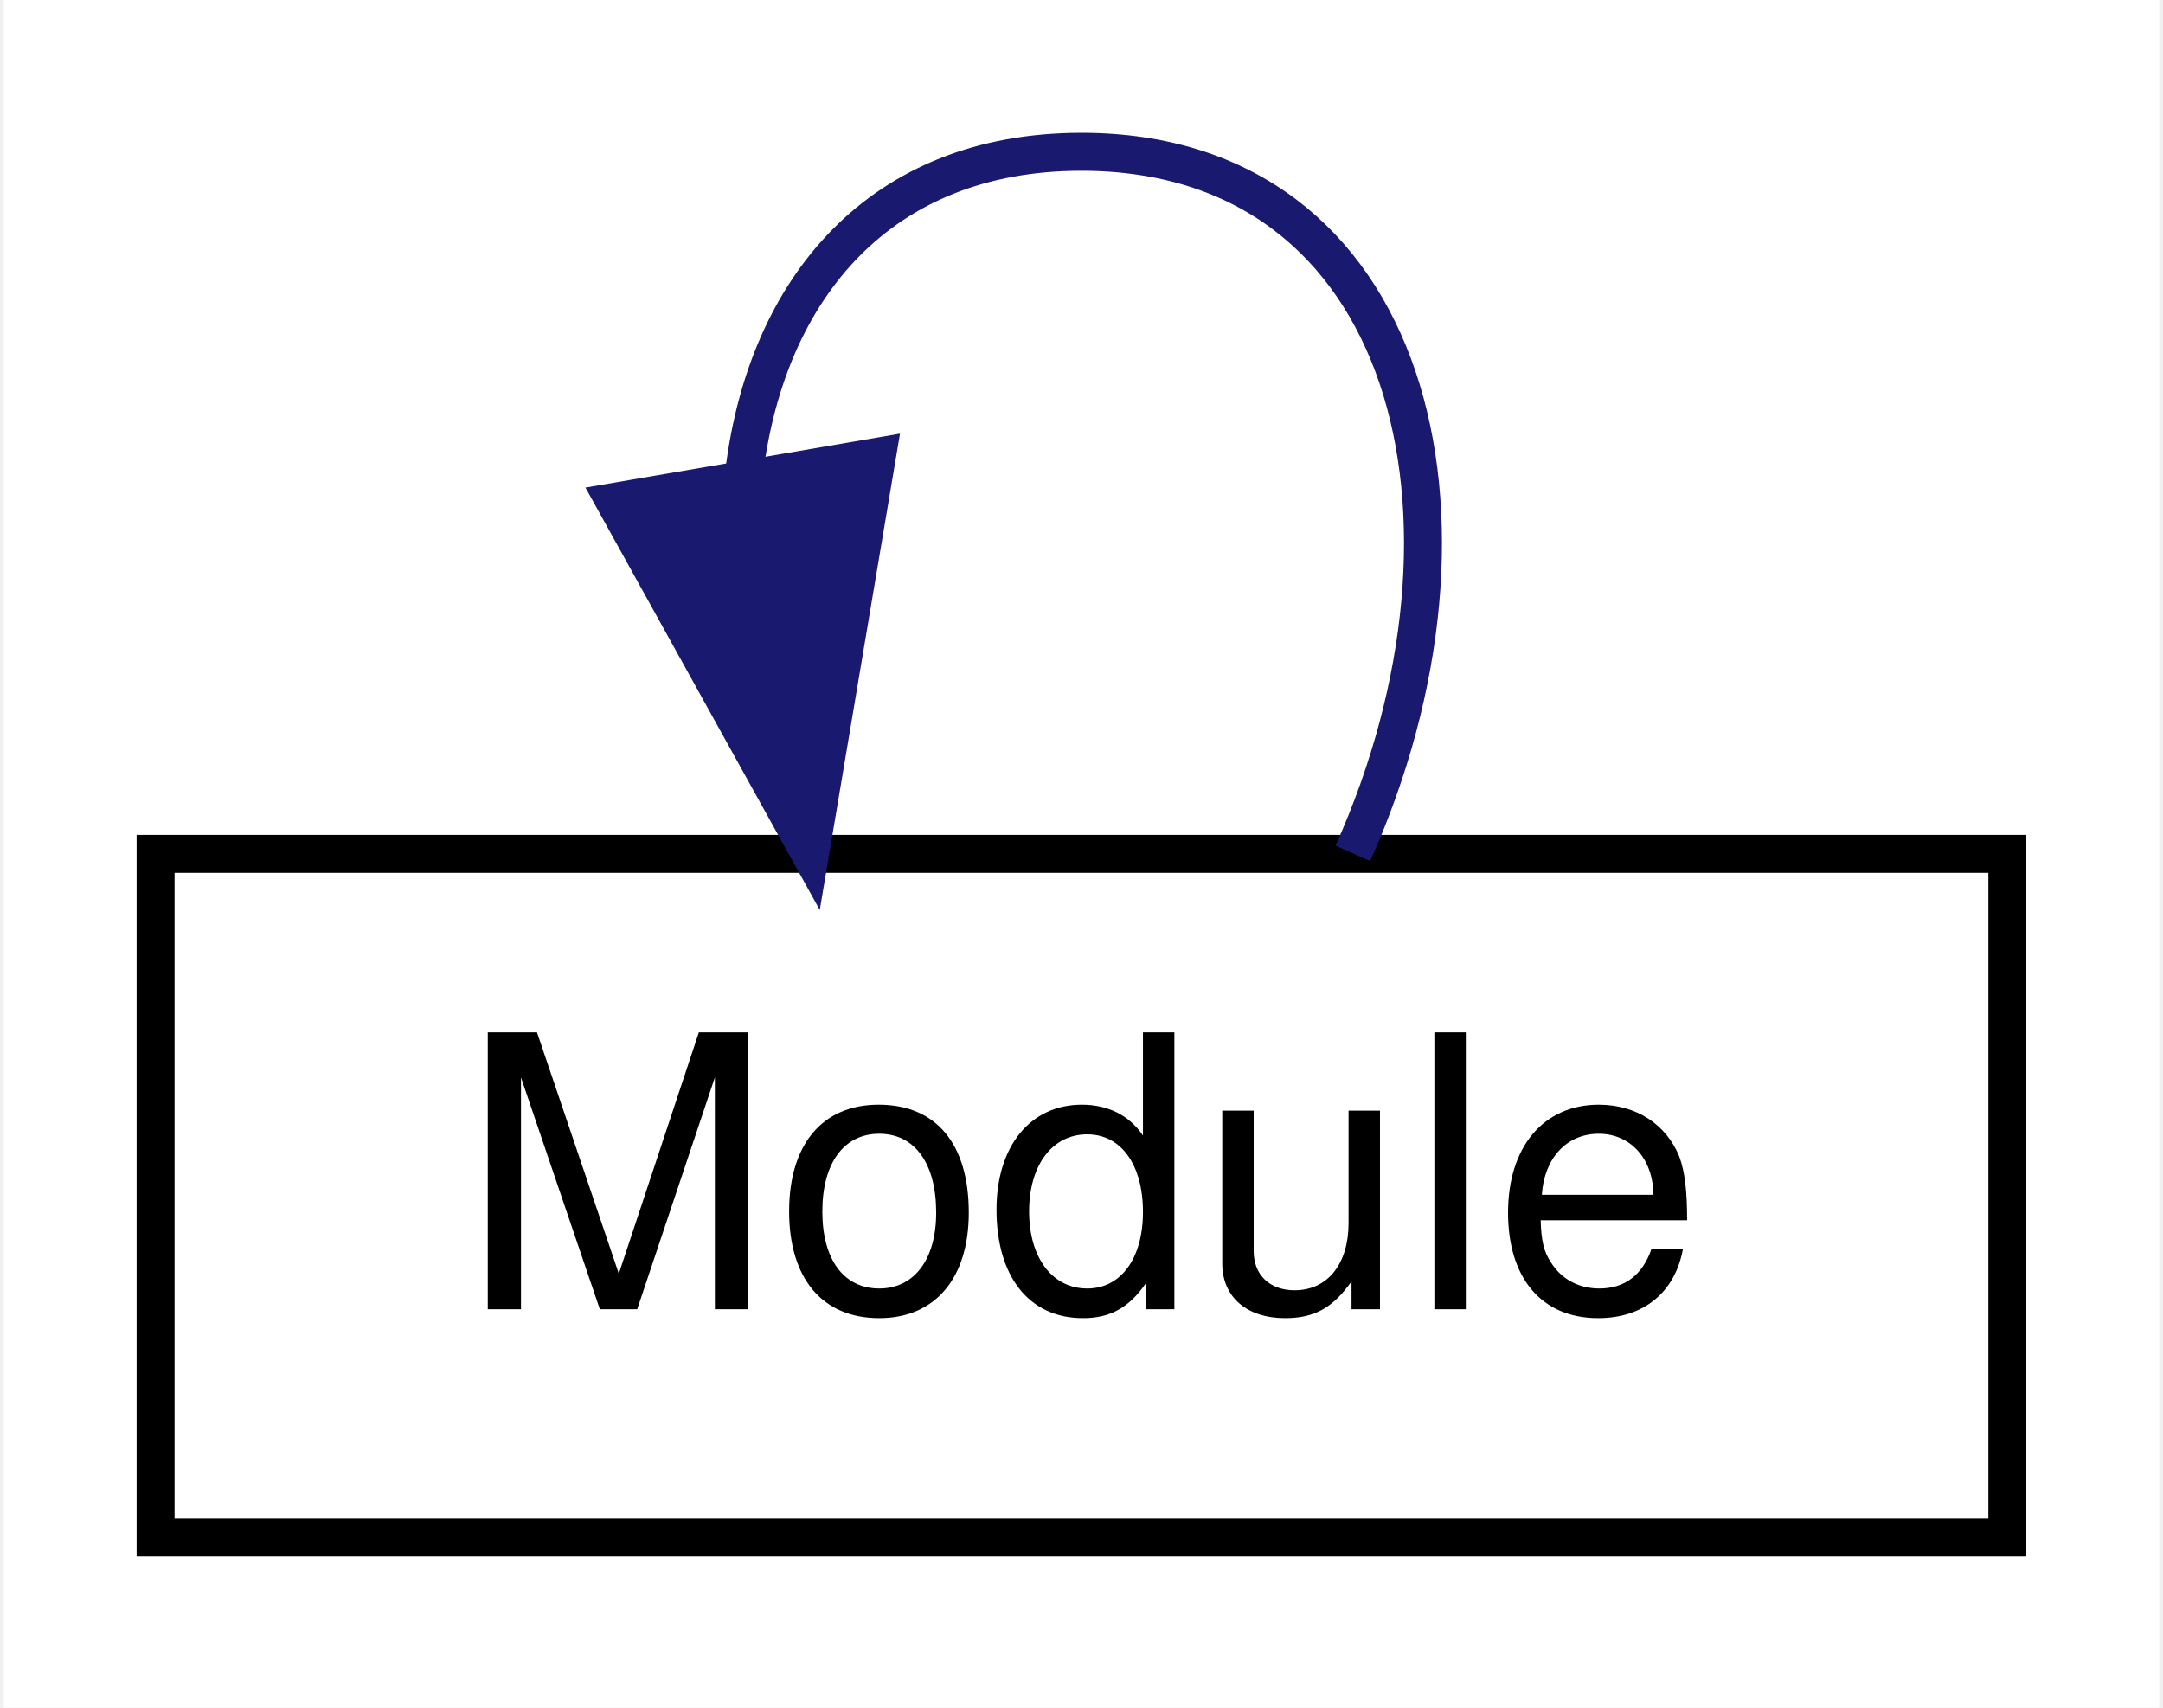
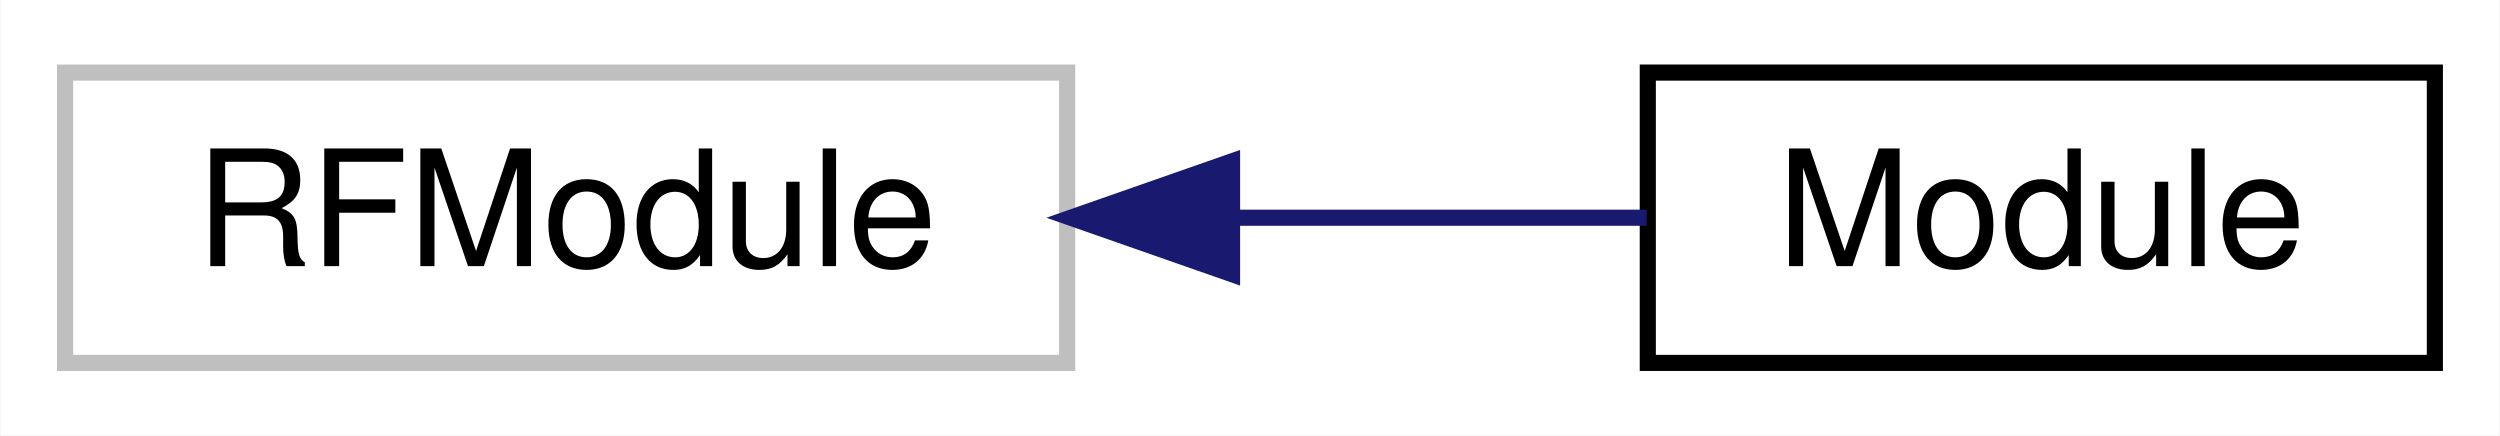
- <svg xmlns="http://www.w3.org/2000/svg" xmlns:xlink="http://www.w3.org/1999/xlink" width="57pt" height="45pt" viewBox="0.00 0.00 56.80 45.00">
-   <g id="graph0" class="graph" transform="scale(1 1) rotate(0) translate(4 41)">
-     <polygon fill="white" stroke="none" points="-4,4 -4,-41 52.798,-41 52.798,4 -4,4" />
+ <svg xmlns="http://www.w3.org/2000/svg" xmlns:xlink="http://www.w3.org/1999/xlink" width="155pt" height="27pt" viewBox="0.00 0.00 154.93 27.00">
+   <g id="graph0" class="graph" transform="scale(1 1) rotate(0) translate(4 23)">
+     <polygon fill="white" stroke="none" points="-4,4 -4,-23 150.926,-23 150.926,4 -4,4" />
    <g id="node1" class="node">
-       <g id="a_node1">
+       <polygon fill="white" stroke="#bfbfbf" points="0,-0.5 0,-18.5 62.128,-18.5 62.128,-0.5 0,-0.5" />
+       <text text-anchor="middle" x="31.064" y="-6.5" font-family="Helvetica,sans-Serif" font-size="10.00">RFModule</text>
+     </g>
+     <g id="node2" class="node">
+       <g id="a_node2">
        <a xlink:href="classModule.html" target="_top" xlink:title="The controller module which launches the controller thread. ">
-           <polygon fill="white" stroke="black" points="0,-0.5 0,-18.5 48.798,-18.5 48.798,-0.5 0,-0.5" />
-           <text text-anchor="middle" x="24.399" y="-6.5" font-family="Helvetica,sans-Serif" font-size="10.00">Module</text>
+           <polygon fill="white" stroke="black" points="98.128,-0.5 98.128,-18.5 146.926,-18.5 146.926,-0.5 98.128,-0.5" />
+           <text text-anchor="middle" x="122.527" y="-6.5" font-family="Helvetica,sans-Serif" font-size="10.00">Module</text>
        </a>
      </g>
    </g>
    <g id="edge1" class="edge">
-       <path fill="none" stroke="midnightblue" d="M15.517,-28.605C16.125,-33.406 19.086,-37 24.399,-37 33.118,-37 35.502,-27.322 31.551,-18.513" />
-       <polygon fill="midnightblue" stroke="midnightblue" points="19.007,-28.961 17.247,-18.513 12.107,-27.778 19.007,-28.961" />
+       <path fill="none" stroke="midnightblue" d="M72.456,-9.5C81.22,-9.5 90.208,-9.5 98.058,-9.5" />
+       <polygon fill="midnightblue" stroke="midnightblue" points="72.352,-6 62.352,-9.5 72.352,-13 72.352,-6" />
    </g>
  </g>
</svg>
